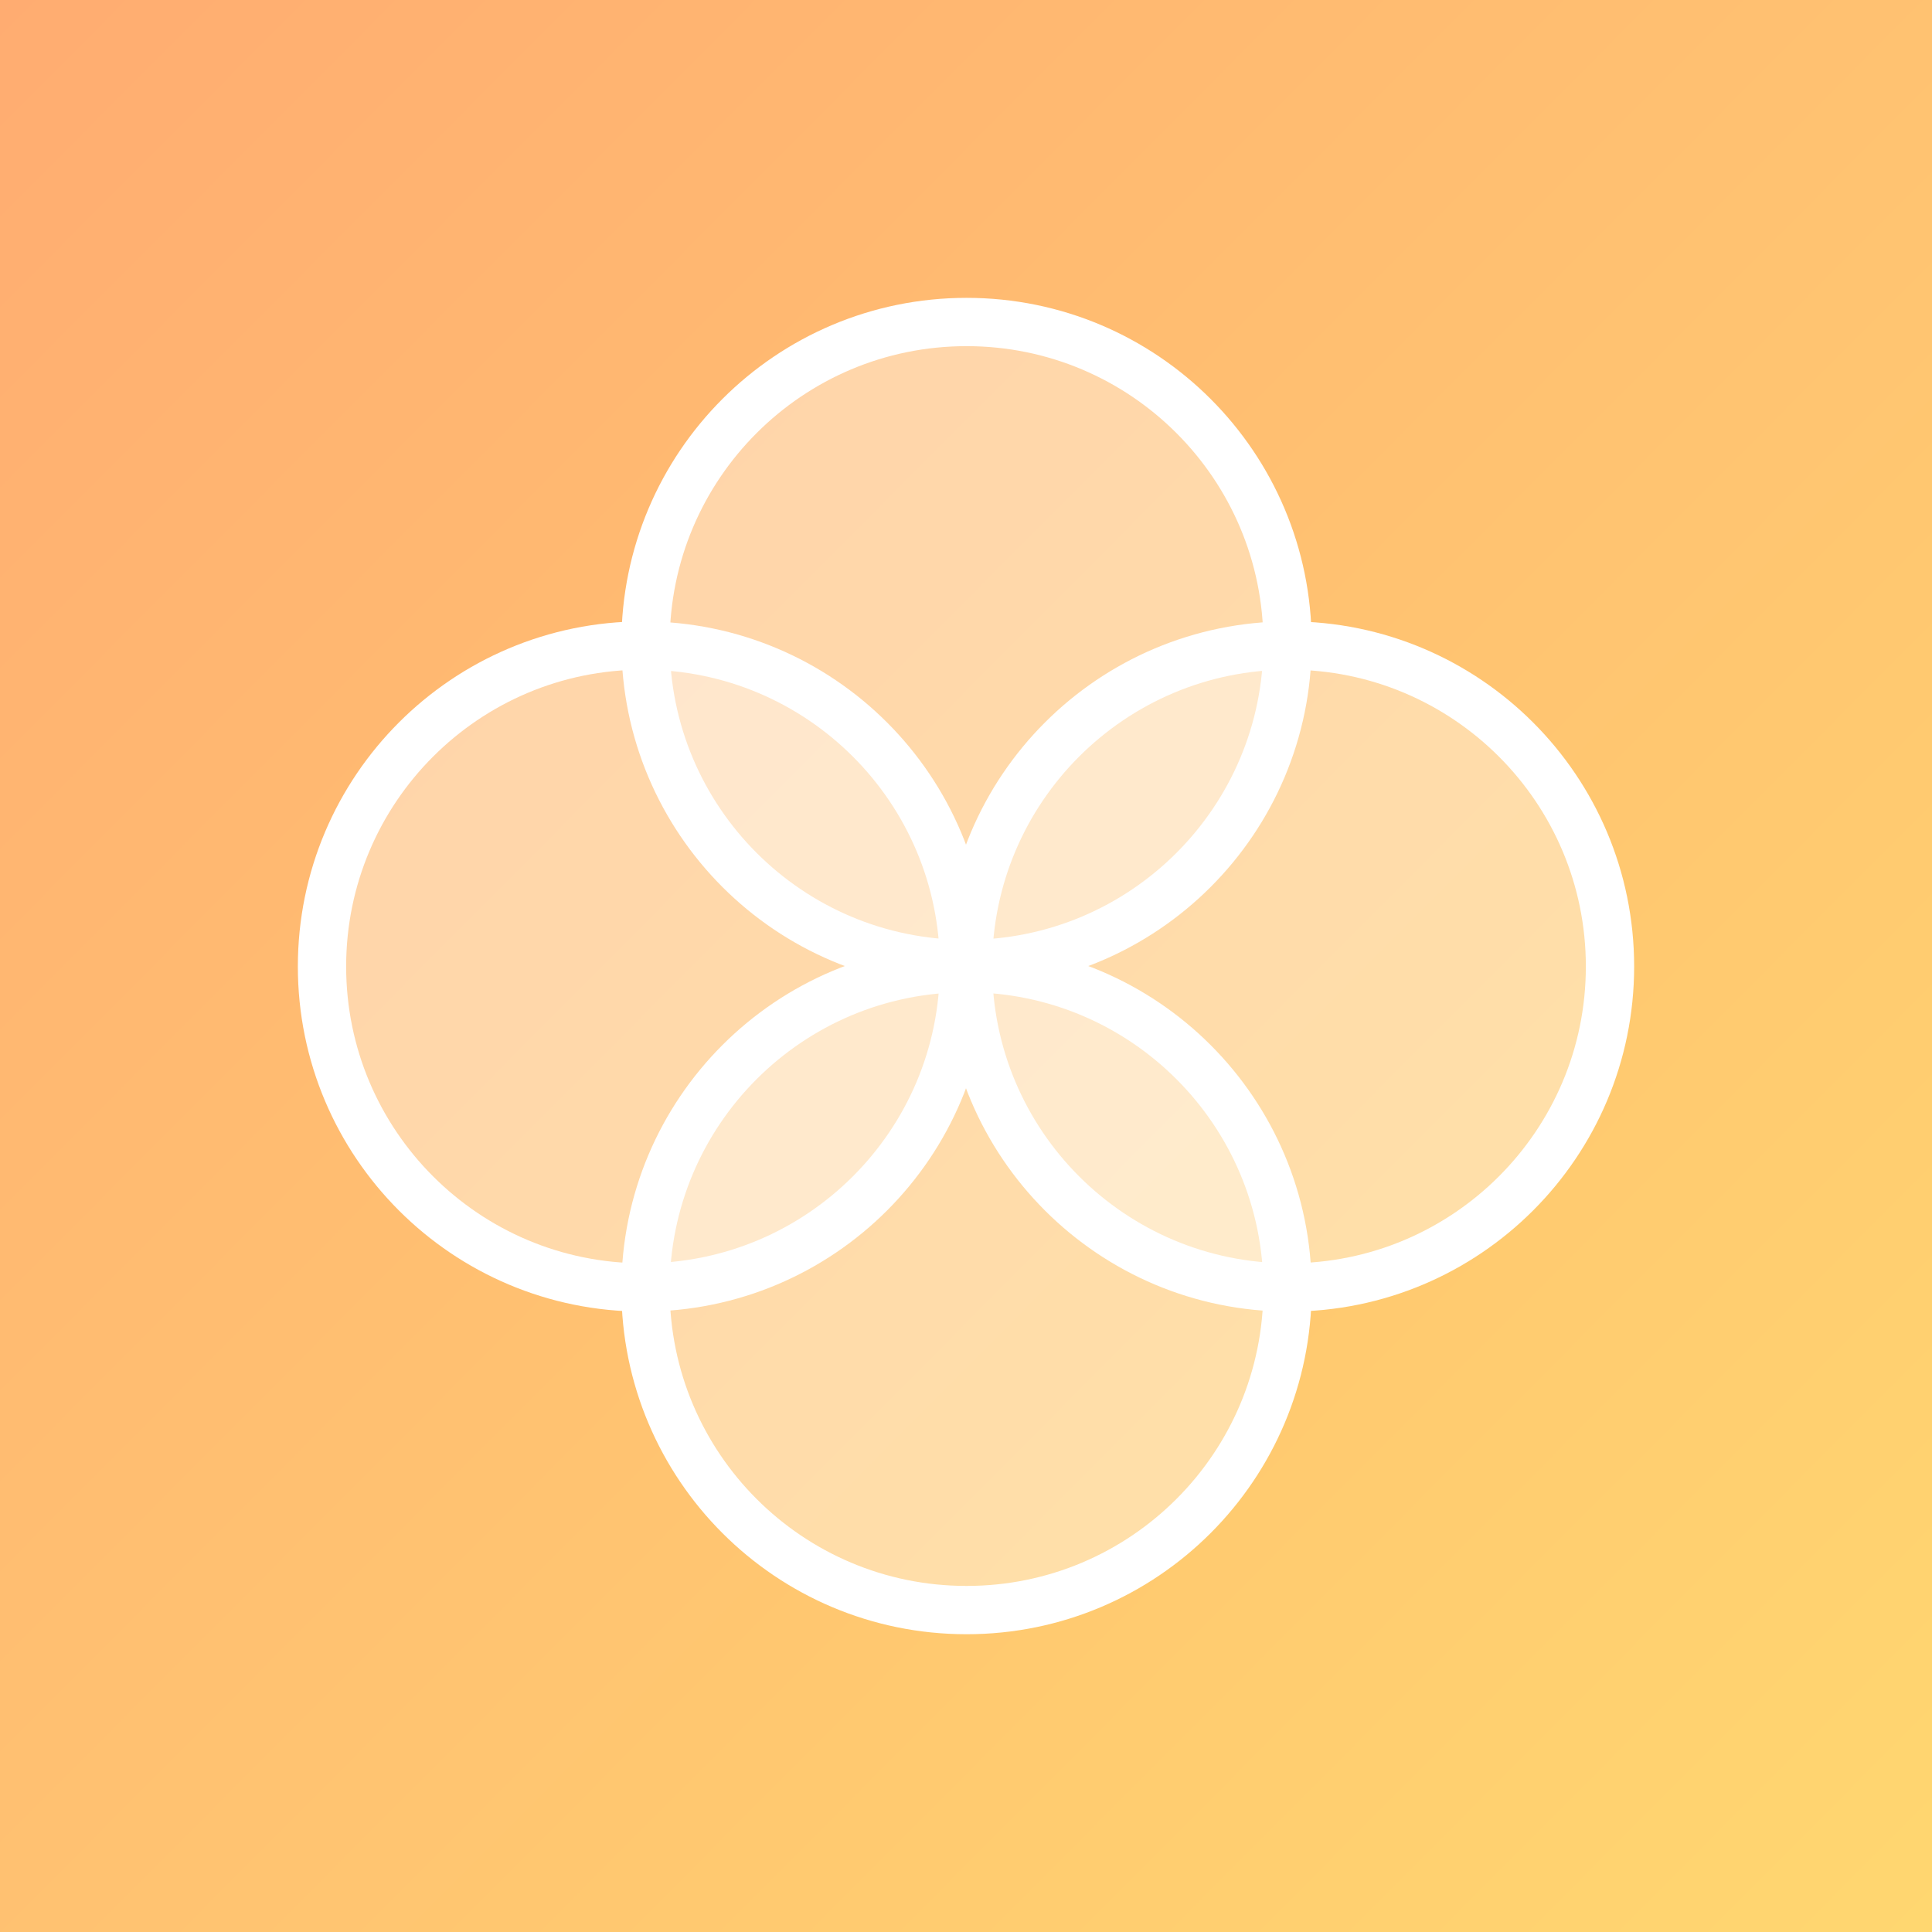
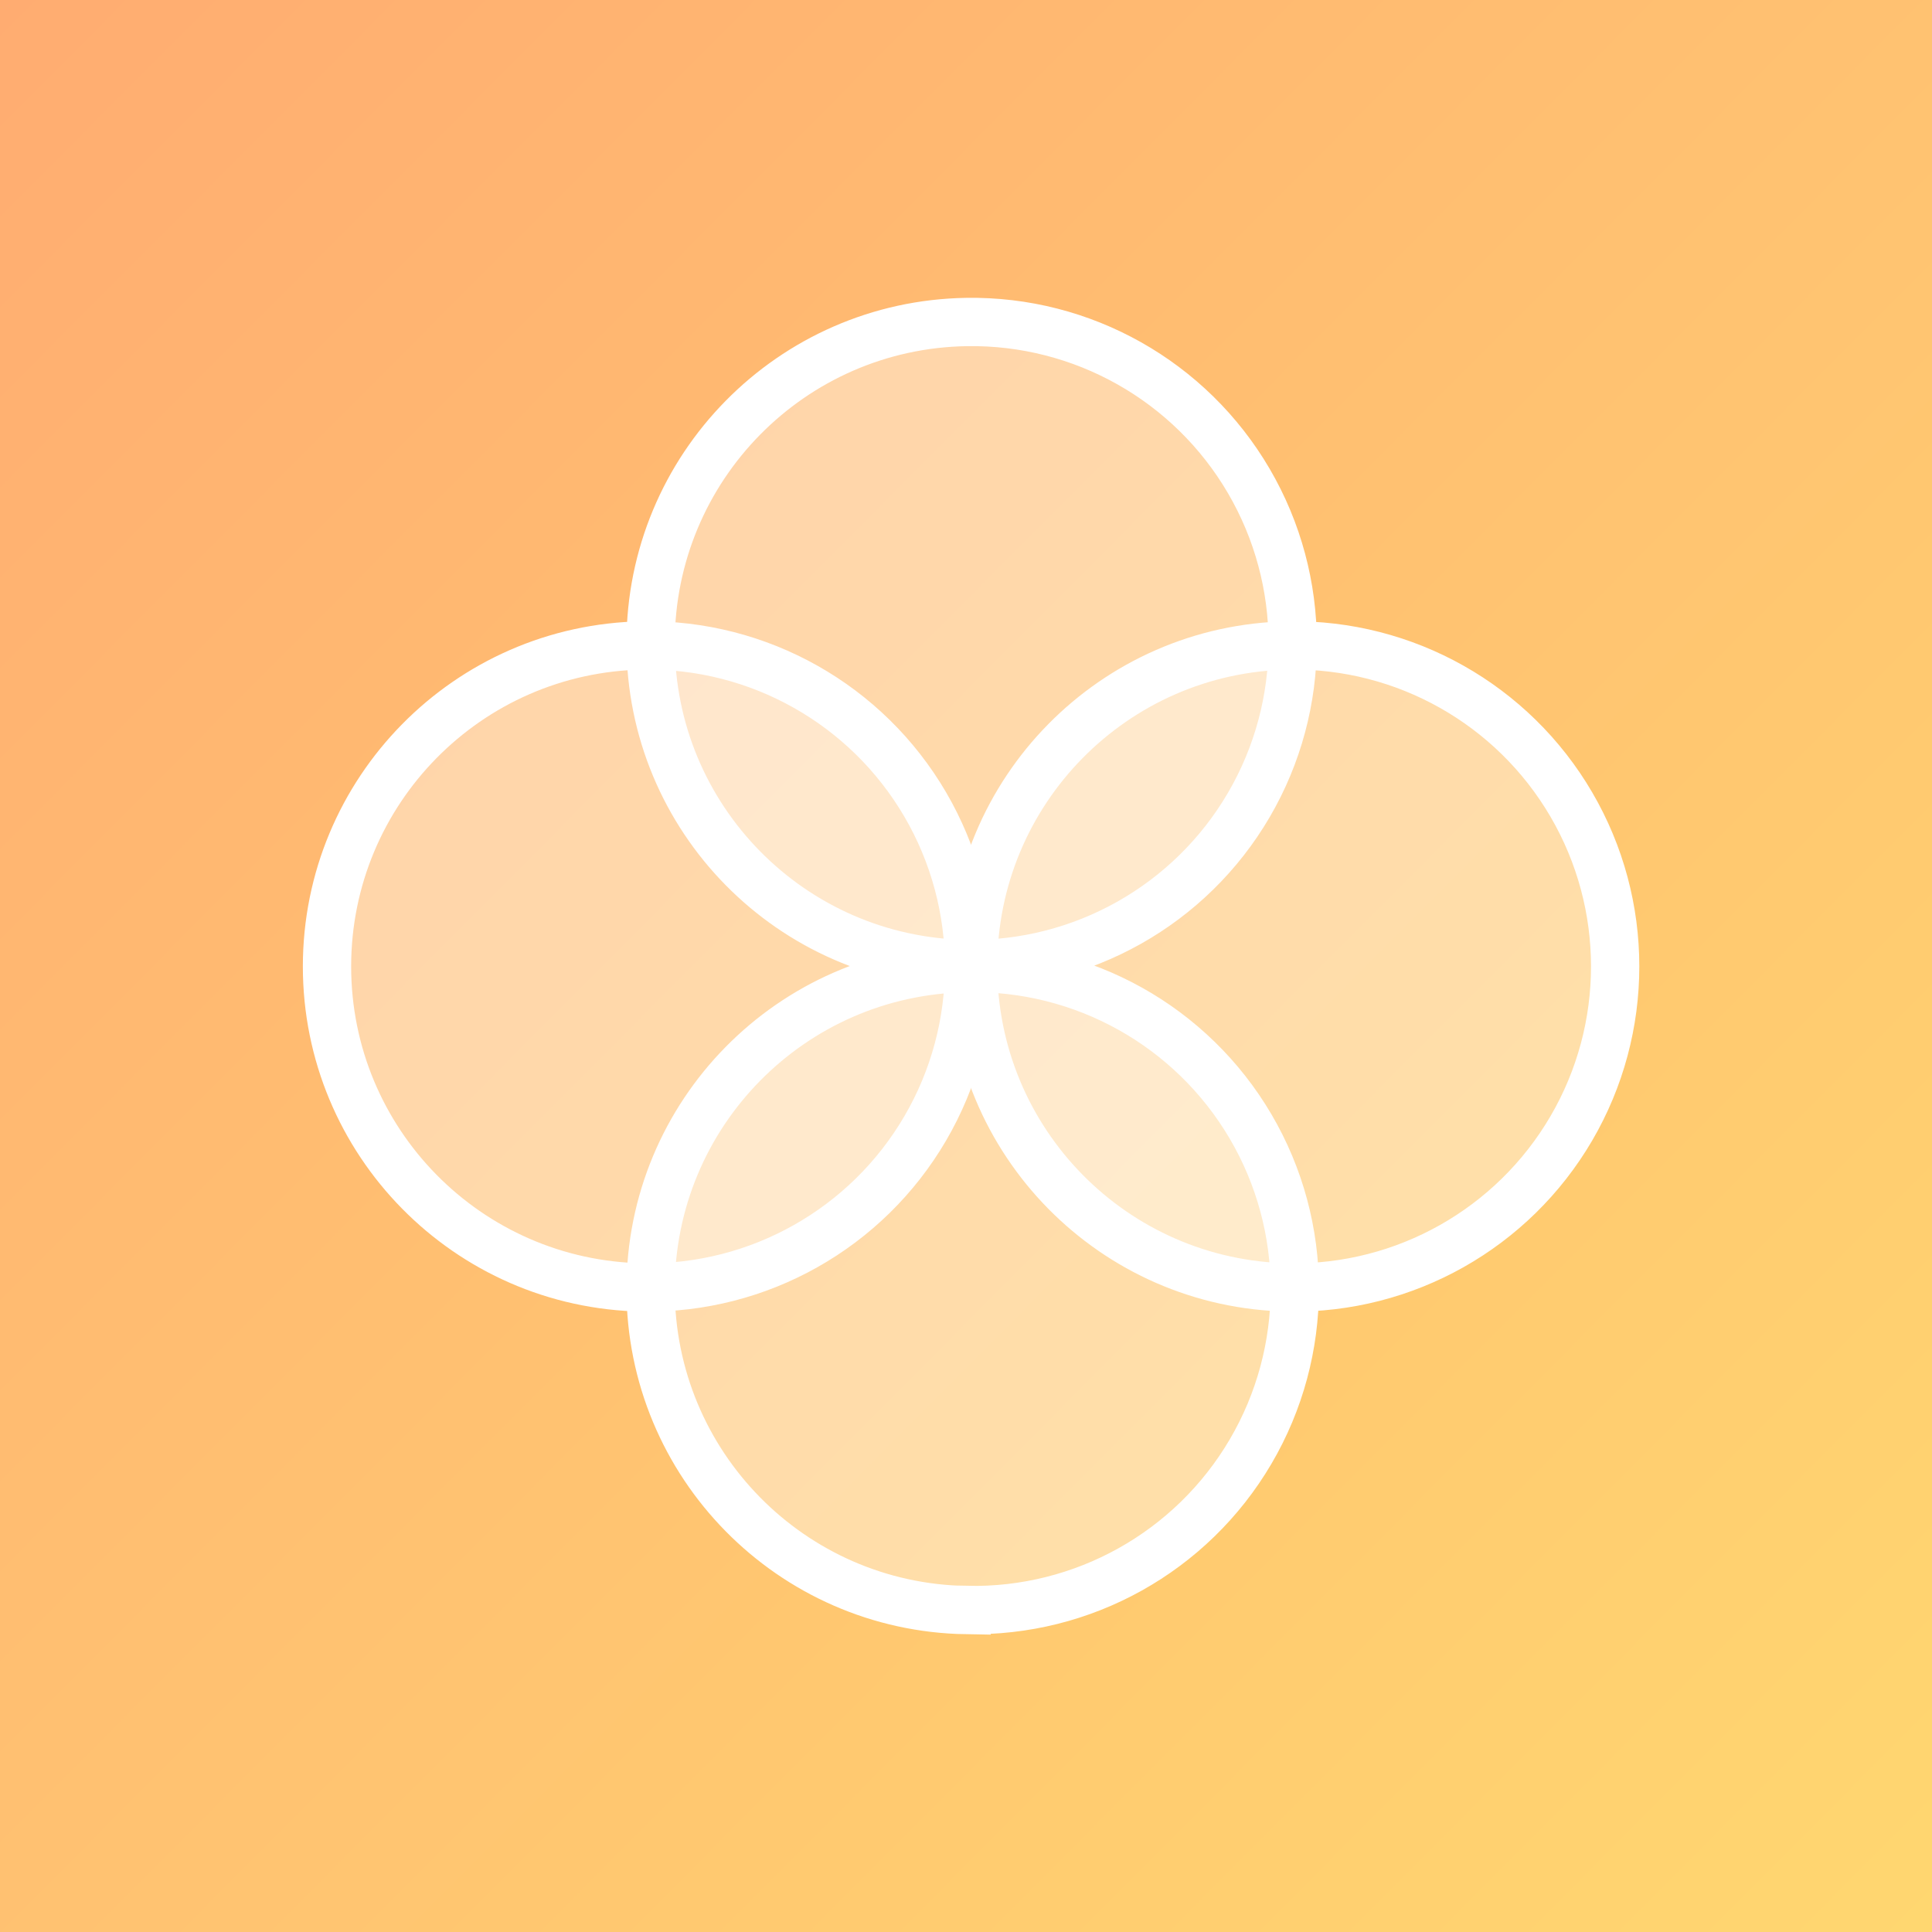
- <svg xmlns="http://www.w3.org/2000/svg" width="24" height="24" viewBox="0 0 24 24" fill="none">
-   <rect width="24" height="24" fill="url(#paint0_linear)" />
-   <path d="M7.987 15.993C10.19 15.993 11.975 14.208 11.975 12.006C11.975 9.804 10.19 8.019 7.987 8.019C5.785 8.019 4 9.804 4 12.006C4 14.208 5.785 15.993 7.987 15.993Z" fill="white" fill-opacity="0.4" stroke="white" stroke-width="0.6" />
-   <path d="M16.013 15.993C18.215 15.993 20 14.208 20 12.006C20 9.804 18.215 8.019 16.013 8.019C13.81 8.019 12.025 9.804 12.025 12.006C12.025 14.208 13.81 15.993 16.013 15.993Z" fill="white" fill-opacity="0.4" stroke="white" stroke-width="0.6" />
-   <path d="M12.007 11.975C14.209 11.975 15.994 10.19 15.994 7.987C15.994 5.785 14.209 4 12.007 4C9.804 4 8.019 5.785 8.019 7.987C8.019 10.19 9.804 11.975 12.007 11.975Z" fill="white" fill-opacity="0.4" stroke="white" stroke-width="0.6" />
-   <path d="M12.007 20.001C14.209 20.001 15.994 18.216 15.994 16.013C15.994 13.811 14.209 12.026 12.007 12.026C9.804 12.026 8.019 13.811 8.019 16.013C8.019 18.216 9.804 20.001 12.007 20.001Z" fill="white" fill-opacity="0.4" stroke="white" stroke-width="0.6" />
+ <svg xmlns="http://www.w3.org/2000/svg" width="24" height="24" fill="none">
+   <path fill="url(#paint0_linear)" d="M0 0h24v24H0z" />
+   <path d="M7.987 15.993a3.988 3.988 0 1 0 0-7.975 3.988 3.988 0 0 0 0 7.975z" fill="#fff" fill-opacity=".4" stroke="#fff" stroke-width=".6" />
+   <path d="M16.013 15.993a3.988 3.988 0 1 0 0-7.975 3.988 3.988 0 0 0 0 7.975z" fill="#fff" fill-opacity=".4" stroke="#fff" stroke-width=".6" />
+   <path d="M12.007 11.975a3.988 3.988 0 1 0 0-7.975 3.988 3.988 0 0 0 0 7.975zM12.007 20a3.988 3.988 0 1 0 0-7.974 3.988 3.988 0 0 0 0 7.975z" fill="#fff" fill-opacity=".4" stroke="#fff" stroke-width=".6" />
  <defs>
    <linearGradient id="paint0_linear" x1="-15.538" y1="-12.529" x2="22.59" y2="25.416" gradientUnits="userSpaceOnUse">
      <stop stop-color="#FF9372" />
      <stop offset="1" stop-color="#FFD770" />
    </linearGradient>
  </defs>
</svg>
